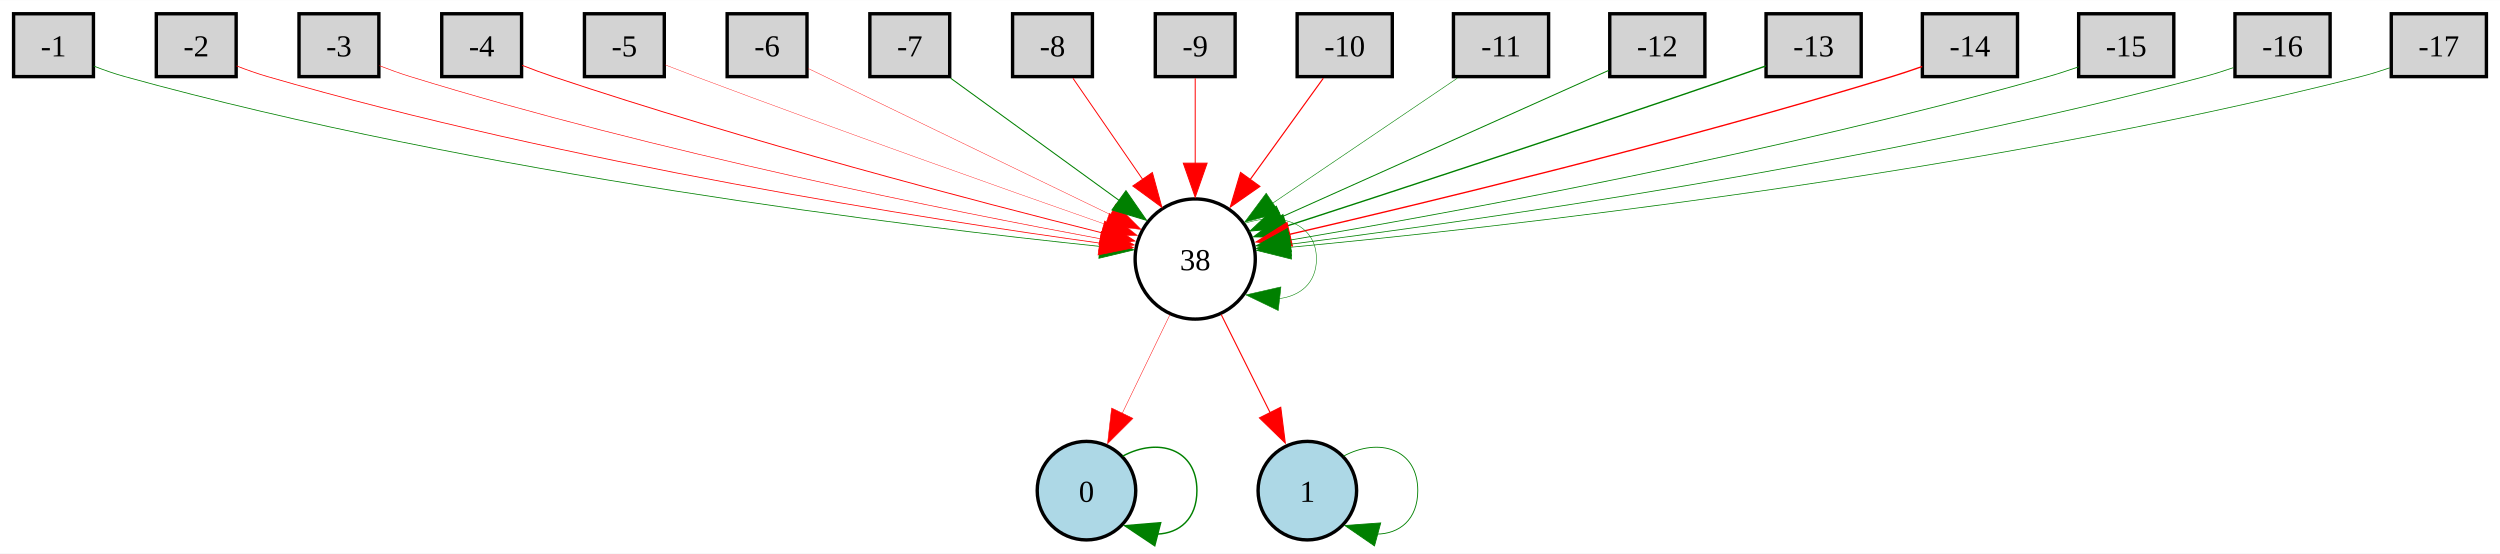
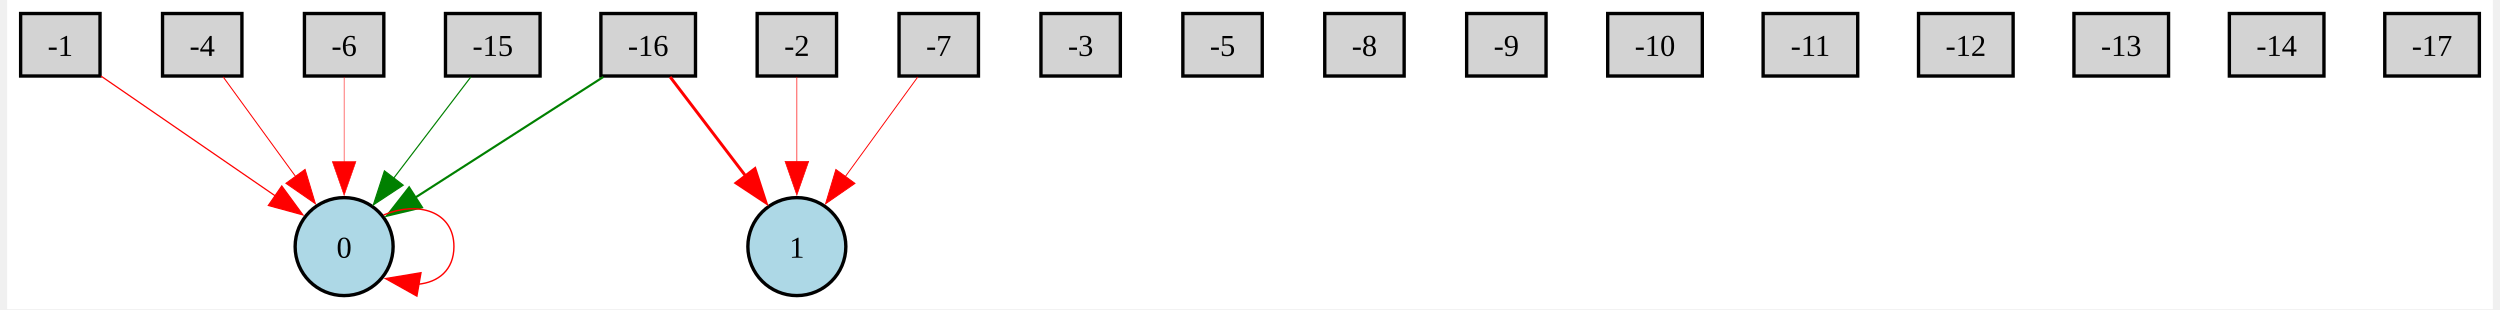
- <svg xmlns="http://www.w3.org/2000/svg" width="736pt" height="163pt" viewBox="0.00 0.00 735.75 162.85">
-   <g id="graph0" class="graph" transform="scale(1 1) rotate(0) translate(4 158.85)">
-     <polygon fill="white" stroke="none" points="-4,4 -4,-158.85 731.75,-158.85 731.75,4 -4,4" />
+ <svg xmlns="http://www.w3.org/2000/svg" width="736pt" height="91pt" viewBox="0.00 0.00 735.75 91.49">
+   <g id="graph0" class="graph" transform="scale(1 1) rotate(0) translate(4 87.49)">
+     <polygon fill="white" stroke="none" points="-4,4 -4,-87.49 731.75,-87.49 731.75,4 -4,4" />
    <g id="node1" class="node">
-       <polygon fill="lightgray" stroke="black" points="23.5,-154.85 0,-154.85 0,-136.35 23.5,-136.35 23.5,-154.85" />
-       <text text-anchor="middle" x="11.75" y="-142.3" font-family="Times New Roman,serif" font-size="9.00">-1</text>
+       <polygon fill="lightgray" stroke="black" points="23.5,-83.49 0,-83.49 0,-64.99 23.5,-64.99 23.5,-83.49" />
+       <text text-anchor="middle" x="11.75" y="-70.94" font-family="Times New Roman,serif" font-size="9.00">-1</text>
    </g>
-     <g id="node20" class="node">
-       <ellipse fill="white" stroke="black" cx="347.75" cy="-82.67" rx="17.68" ry="17.68" />
-       <text text-anchor="middle" x="347.75" y="-79.37" font-family="Times New Roman,serif" font-size="9.00">38</text>
+     <g id="node18" class="node">
+       <ellipse fill="lightblue" stroke="black" cx="95.75" cy="-14.5" rx="14.5" ry="14.5" />
+       <text text-anchor="middle" x="95.75" y="-11.2" font-family="Times New Roman,serif" font-size="9.00">0</text>
+     </g>
+     <g id="edge4" class="edge">
+       <path fill="none" stroke="red" stroke-width="0.37" d="M23.79,-64.97C37.34,-55.65 59.57,-40.37 75.74,-29.25" />
+       <polygon fill="red" stroke="red" stroke-width="0.37" points="77.29,-32.44 83.54,-23.89 73.32,-26.67 77.29,-32.44" />
+     </g>
+     <g id="node2" class="node">
+       <polygon fill="lightgray" stroke="black" points="241.5,-83.49 218,-83.49 218,-64.99 241.5,-64.99 241.5,-83.49" />
+       <text text-anchor="middle" x="229.75" y="-70.94" font-family="Times New Roman,serif" font-size="9.00">-2</text>
+     </g>
+     <g id="node19" class="node">
+       <ellipse fill="lightblue" stroke="black" cx="229.75" cy="-14.5" rx="14.5" ry="14.5" />
+       <text text-anchor="middle" x="229.75" y="-11.2" font-family="Times New Roman,serif" font-size="9.00">1</text>
+     </g>
+     <g id="edge9" class="edge">
+       <path fill="none" stroke="red" stroke-width="0.2" d="M229.75,-64.72C229.75,-58.05 229.75,-48.42 229.75,-39.45" />
+       <polygon fill="red" stroke="red" stroke-width="0.2" points="233.25,-39.73 229.75,-29.73 226.25,-39.73 233.25,-39.73" />
+     </g>
+     <g id="node3" class="node">
+       <polygon fill="lightgray" stroke="black" points="325.5,-83.49 302,-83.49 302,-64.99 325.5,-64.99 325.5,-83.49" />
+       <text text-anchor="middle" x="313.75" y="-70.94" font-family="Times New Roman,serif" font-size="9.00">-3</text>
+     </g>
+     <g id="node4" class="node">
+       <polygon fill="lightgray" stroke="black" points="65.5,-83.49 42,-83.49 42,-64.99 65.5,-64.99 65.5,-83.49" />
+       <text text-anchor="middle" x="53.75" y="-70.94" font-family="Times New Roman,serif" font-size="9.00">-4</text>
+     </g>
+     <g id="edge6" class="edge">
+       <path fill="none" stroke="red" stroke-width="0.3" d="M59.95,-64.72C65.59,-56.96 74.15,-45.2 81.48,-35.12" />
+       <polygon fill="red" stroke="red" stroke-width="0.3" points="84.19,-37.35 87.24,-27.2 78.52,-33.23 84.19,-37.35" />
+     </g>
+     <g id="node5" class="node">
+       <polygon fill="lightgray" stroke="black" points="367.5,-83.49 344,-83.49 344,-64.99 367.5,-64.99 367.5,-83.49" />
+       <text text-anchor="middle" x="355.75" y="-70.94" font-family="Times New Roman,serif" font-size="9.00">-5</text>
+     </g>
+     <g id="node6" class="node">
+       <polygon fill="lightgray" stroke="black" points="107.5,-83.49 84,-83.49 84,-64.99 107.5,-64.99 107.5,-83.49" />
+       <text text-anchor="middle" x="95.75" y="-70.94" font-family="Times New Roman,serif" font-size="9.00">-6</text>
+     </g>
+     <g id="edge5" class="edge">
+       <path fill="none" stroke="red" stroke-width="0.16" d="M95.75,-64.72C95.75,-58.05 95.75,-48.42 95.75,-39.45" />
+       <polygon fill="red" stroke="red" stroke-width="0.16" points="99.25,-39.67 95.75,-29.67 92.25,-39.67 99.25,-39.67" />
+     </g>
+     <g id="node7" class="node">
+       <polygon fill="lightgray" stroke="black" points="283.5,-83.49 260,-83.49 260,-64.99 283.5,-64.99 283.5,-83.49" />
+       <text text-anchor="middle" x="271.75" y="-70.94" font-family="Times New Roman,serif" font-size="9.00">-7</text>
+     </g>
+     <g id="edge2" class="edge">
+       <path fill="none" stroke="red" stroke-width="0.28" d="M265.55,-64.72C259.91,-56.96 251.35,-45.2 244.02,-35.12" />
+       <polygon fill="red" stroke="red" stroke-width="0.28" points="246.96,-33.21 238.25,-27.18 241.3,-37.33 246.96,-33.21" />
+     </g>
+     <g id="node8" class="node">
+       <polygon fill="lightgray" stroke="black" points="409.5,-83.49 386,-83.49 386,-64.99 409.5,-64.99 409.5,-83.49" />
+       <text text-anchor="middle" x="397.75" y="-70.94" font-family="Times New Roman,serif" font-size="9.00">-8</text>
+     </g>
+     <g id="node9" class="node">
+       <polygon fill="lightgray" stroke="black" points="451.5,-83.49 428,-83.49 428,-64.99 451.5,-64.99 451.5,-83.49" />
+       <text text-anchor="middle" x="439.75" y="-70.94" font-family="Times New Roman,serif" font-size="9.00">-9</text>
+     </g>
+     <g id="node10" class="node">
+       <polygon fill="lightgray" stroke="black" points="497.75,-83.49 469.75,-83.49 469.75,-64.99 497.75,-64.99 497.75,-83.49" />
+       <text text-anchor="middle" x="483.75" y="-70.94" font-family="Times New Roman,serif" font-size="9.00">-10</text>
+     </g>
+     <g id="node11" class="node">
+       <polygon fill="lightgray" stroke="black" points="543.75,-83.49 515.75,-83.49 515.75,-64.99 543.75,-64.99 543.75,-83.49" />
+       <text text-anchor="middle" x="529.75" y="-70.94" font-family="Times New Roman,serif" font-size="9.00">-11</text>
+     </g>
+     <g id="node12" class="node">
+       <polygon fill="lightgray" stroke="black" points="589.75,-83.49 561.75,-83.49 561.75,-64.99 589.75,-64.99 589.75,-83.49" />
+       <text text-anchor="middle" x="575.75" y="-70.94" font-family="Times New Roman,serif" font-size="9.00">-12</text>
+     </g>
+     <g id="node13" class="node">
+       <polygon fill="lightgray" stroke="black" points="635.75,-83.49 607.75,-83.49 607.75,-64.99 635.75,-64.99 635.75,-83.49" />
+       <text text-anchor="middle" x="621.75" y="-70.94" font-family="Times New Roman,serif" font-size="9.00">-13</text>
+     </g>
+     <g id="node14" class="node">
+       <polygon fill="lightgray" stroke="black" points="681.75,-83.49 653.75,-83.49 653.75,-64.99 681.75,-64.99 681.75,-83.49" />
+       <text text-anchor="middle" x="667.75" y="-70.94" font-family="Times New Roman,serif" font-size="9.00">-14</text>
+     </g>
+     <g id="node15" class="node">
+       <polygon fill="lightgray" stroke="black" points="153.75,-83.49 125.75,-83.49 125.75,-64.99 153.75,-64.99 153.75,-83.49" />
+       <text text-anchor="middle" x="139.75" y="-70.94" font-family="Times New Roman,serif" font-size="9.00">-15</text>
+     </g>
+     <g id="edge7" class="edge">
+       <path fill="none" stroke="green" stroke-width="0.35" d="M133.26,-64.72C127.27,-56.86 118.16,-44.9 110.41,-34.74" />
+       <polygon fill="green" stroke="green" stroke-width="0.35" points="113.24,-32.68 104.4,-26.85 107.68,-36.92 113.24,-32.68" />
+     </g>
+     <g id="node16" class="node">
+       <polygon fill="lightgray" stroke="black" points="199.75,-83.49 171.75,-83.49 171.75,-64.99 199.75,-64.99 199.75,-83.49" />
+       <text text-anchor="middle" x="185.75" y="-70.94" font-family="Times New Roman,serif" font-size="9.00">-16</text>
+     </g>
+     <g id="edge8" class="edge">
+       <path fill="none" stroke="green" stroke-width="0.64" d="M172.47,-64.72C157.7,-55.24 133.65,-39.82 116.42,-28.76" />
+       <polygon fill="green" stroke="green" stroke-width="0.64" points="118.77,-26.11 108.46,-23.65 114.99,-32 118.77,-26.11" />
+     </g>
+     <g id="edge3" class="edge">
+       <path fill="none" stroke="red" stroke-width="0.88" d="M192.24,-64.72C198.11,-57.02 206.98,-45.38 214.62,-35.36" />
+       <polygon fill="red" stroke="red" stroke-width="0.88" points="217.34,-37.56 220.61,-27.48 211.77,-33.32 217.34,-37.56" />
+     </g>
+     <g id="node17" class="node">
+       <polygon fill="lightgray" stroke="black" points="727.75,-83.49 699.75,-83.49 699.75,-64.99 727.75,-64.99 727.75,-83.49" />
+       <text text-anchor="middle" x="713.75" y="-70.94" font-family="Times New Roman,serif" font-size="9.00">-17</text>
    </g>
    <g id="edge1" class="edge">
-       <path fill="none" stroke="green" stroke-width="0.23" d="M23.6,-139.45C26.55,-138.3 29.73,-137.18 32.75,-136.35 136.7,-107.58 264.56,-92.11 319.97,-86.35" />
-       <polygon fill="green" stroke="green" stroke-width="0.23" points="320.11,-89.85 329.71,-85.36 319.4,-82.88 320.11,-89.85" />
-     </g>
-     <g id="node2" class="node">
-       <polygon fill="lightgray" stroke="black" points="65.5,-154.85 42,-154.85 42,-136.35 65.5,-136.35 65.5,-154.85" />
-       <text text-anchor="middle" x="53.75" y="-142.3" font-family="Times New Roman,serif" font-size="9.00">-2</text>
-     </g>
-     <g id="edge2" class="edge">
-       <path fill="none" stroke="red" stroke-width="0.23" d="M65.61,-139.5C68.56,-138.35 71.74,-137.22 74.75,-136.35 162.64,-110.84 270.08,-94.22 319.91,-87.32" />
-       <polygon fill="red" stroke="red" stroke-width="0.23" points="320.13,-90.82 329.56,-86 319.18,-83.88 320.13,-90.82" />
-     </g>
-     <g id="node3" class="node">
-       <polygon fill="lightgray" stroke="black" points="107.5,-154.85 84,-154.85 84,-136.35 107.5,-136.35 107.5,-154.85" />
-       <text text-anchor="middle" x="95.75" y="-142.3" font-family="Times New Roman,serif" font-size="9.00">-3</text>
-     </g>
-     <g id="edge3" class="edge">
-       <path fill="none" stroke="red" stroke-width="0.18" d="M107.63,-139.57C110.58,-138.42 113.76,-137.27 116.75,-136.35 189.01,-114.05 276.62,-96.61 320.26,-88.55" />
-       <polygon fill="red" stroke="red" stroke-width="0.18" points="320.65,-92.04 329.86,-86.8 319.4,-85.15 320.65,-92.04" />
-     </g>
-     <g id="node4" class="node">
-       <polygon fill="lightgray" stroke="black" points="149.5,-154.85 126,-154.85 126,-136.35 149.5,-136.35 149.5,-154.85" />
-       <text text-anchor="middle" x="137.75" y="-142.3" font-family="Times New Roman,serif" font-size="9.00">-4</text>
-     </g>
-     <g id="edge4" class="edge">
-       <path fill="none" stroke="red" stroke-width="0.27" d="M149.67,-139.67C152.61,-138.52 155.78,-137.34 158.75,-136.35 215.49,-117.35 283.35,-99.62 320.36,-90.36" />
-       <polygon fill="red" stroke="red" stroke-width="0.27" points="321.12,-93.78 329.98,-87.97 319.43,-86.99 321.12,-93.78" />
-     </g>
-     <g id="node5" class="node">
-       <polygon fill="lightgray" stroke="black" points="191.5,-154.85 168,-154.85 168,-136.35 191.5,-136.35 191.5,-154.85" />
-       <text text-anchor="middle" x="179.75" y="-142.3" font-family="Times New Roman,serif" font-size="9.00">-5</text>
-     </g>
-     <g id="edge5" class="edge">
-       <path fill="none" stroke="red" stroke-width="0.11" d="M191.72,-139.82C194.67,-138.67 197.82,-137.45 200.75,-136.35 242.75,-120.58 291.88,-103.18 321.37,-92.85" />
-       <polygon fill="red" stroke="red" stroke-width="0.11" points="322.5,-96.17 330.78,-89.56 320.19,-89.56 322.5,-96.17" />
-     </g>
-     <g id="node6" class="node">
-       <polygon fill="lightgray" stroke="black" points="233.5,-154.85 210,-154.85 210,-136.35 233.5,-136.35 233.5,-154.85" />
-       <text text-anchor="middle" x="221.75" y="-142.3" font-family="Times New Roman,serif" font-size="9.00">-6</text>
-     </g>
-     <g id="edge6" class="edge">
-       <path fill="none" stroke="red" stroke-width="0.12" d="M233.83,-138.75C254.33,-128.84 296.3,-108.55 323.18,-95.55" />
-       <polygon fill="red" stroke="red" stroke-width="0.12" points="324.36,-98.87 331.84,-91.36 321.31,-92.57 324.36,-98.87" />
-     </g>
-     <g id="node7" class="node">
-       <polygon fill="lightgray" stroke="black" points="275.5,-154.85 252,-154.85 252,-136.35 275.5,-136.35 275.5,-154.85" />
-       <text text-anchor="middle" x="263.75" y="-142.3" font-family="Times New Roman,serif" font-size="9.00">-7</text>
-     </g>
-     <g id="edge7" class="edge">
-       <path fill="none" stroke="green" stroke-width="0.3" d="M275.79,-135.87C288.72,-126.48 309.58,-111.36 325.51,-99.8" />
-       <polygon fill="green" stroke="green" stroke-width="0.3" points="327.37,-102.77 333.41,-94.07 323.26,-97.11 327.37,-102.77" />
-     </g>
-     <g id="node8" class="node">
-       <polygon fill="lightgray" stroke="black" points="317.5,-154.85 294,-154.85 294,-136.35 317.5,-136.35 317.5,-154.85" />
-       <text text-anchor="middle" x="305.75" y="-142.3" font-family="Times New Roman,serif" font-size="9.00">-8</text>
-     </g>
-     <g id="edge8" class="edge">
-       <path fill="none" stroke="red" stroke-width="0.28" d="M311.77,-135.87C317.15,-128.05 325.29,-116.26 332.46,-105.85" />
-       <polygon fill="red" stroke="red" stroke-width="0.28" points="335.14,-108.13 337.93,-97.91 329.38,-104.16 335.14,-108.13" />
-     </g>
-     <g id="node9" class="node">
-       <polygon fill="lightgray" stroke="black" points="359.5,-154.85 336,-154.85 336,-136.35 359.5,-136.35 359.5,-154.85" />
-       <text text-anchor="middle" x="347.75" y="-142.3" font-family="Times New Roman,serif" font-size="9.00">-9</text>
-     </g>
-     <g id="edge9" class="edge">
-       <path fill="none" stroke="red" stroke-width="0.29" d="M347.75,-135.87C347.75,-129.25 347.75,-119.76 347.75,-110.7" />
-       <polygon fill="red" stroke="red" stroke-width="0.29" points="351.25,-110.87 347.75,-100.87 344.25,-110.87 351.25,-110.87" />
-     </g>
-     <g id="node10" class="node">
-       <polygon fill="lightgray" stroke="black" points="405.75,-154.85 377.75,-154.85 377.75,-136.35 405.75,-136.35 405.75,-154.85" />
-       <text text-anchor="middle" x="391.75" y="-142.3" font-family="Times New Roman,serif" font-size="9.00">-10</text>
-     </g>
-     <g id="edge10" class="edge">
-       <path fill="none" stroke="red" stroke-width="0.34" d="M385.45,-135.87C379.8,-128.05 371.28,-116.26 363.77,-105.85" />
-       <polygon fill="red" stroke="red" stroke-width="0.34" points="366.78,-104.04 358.09,-97.98 361.1,-108.14 366.78,-104.04" />
-     </g>
-     <g id="node11" class="node">
-       <polygon fill="lightgray" stroke="black" points="451.75,-154.85 423.75,-154.85 423.75,-136.35 451.75,-136.35 451.75,-154.85" />
-       <text text-anchor="middle" x="437.75" y="-142.3" font-family="Times New Roman,serif" font-size="9.00">-11</text>
-     </g>
-     <g id="edge11" class="edge">
-       <path fill="none" stroke="green" stroke-width="0.17" d="M424.86,-135.87C410.7,-126.28 387.7,-110.71 370.5,-99.07" />
-       <polygon fill="green" stroke="green" stroke-width="0.17" points="372.57,-96.24 362.32,-93.54 368.64,-102.04 372.57,-96.24" />
-     </g>
-     <g id="node12" class="node">
-       <polygon fill="lightgray" stroke="black" points="497.75,-154.85 469.75,-154.85 469.75,-136.35 497.75,-136.35 497.75,-154.85" />
-       <text text-anchor="middle" x="483.75" y="-142.3" font-family="Times New Roman,serif" font-size="9.00">-12</text>
-     </g>
-     <g id="edge12" class="edge">
-       <path fill="none" stroke="green" stroke-width="0.29" d="M469.45,-138.19C446.51,-127.92 401.19,-107.61 372.8,-94.89" />
-       <polygon fill="green" stroke="green" stroke-width="0.29" points="374.48,-91.81 363.92,-90.91 371.62,-98.2 374.48,-91.81" />
-     </g>
-     <g id="node13" class="node">
-       <polygon fill="lightgray" stroke="black" points="543.75,-154.85 515.75,-154.85 515.75,-136.35 543.75,-136.35 543.75,-154.85" />
-       <text text-anchor="middle" x="529.75" y="-142.3" font-family="Times New Roman,serif" font-size="9.00">-13</text>
-     </g>
-     <g id="edge13" class="edge">
-       <path fill="none" stroke="green" stroke-width="0.41" d="M515.66,-139.48C512.72,-138.43 509.64,-137.34 506.75,-136.35 460.32,-120.33 405.94,-102.52 374.31,-92.25" />
-       <polygon fill="green" stroke="green" stroke-width="0.41" points="375.69,-89.02 365.09,-89.26 373.53,-95.67 375.69,-89.02" />
-     </g>
-     <g id="node14" class="node">
-       <polygon fill="lightgray" stroke="black" points="589.75,-154.85 561.75,-154.85 561.75,-136.35 589.75,-136.35 589.75,-154.85" />
-       <text text-anchor="middle" x="575.75" y="-142.3" font-family="Times New Roman,serif" font-size="9.00">-14</text>
-     </g>
-     <g id="edge14" class="edge">
-       <path fill="none" stroke="red" stroke-width="0.4" d="M561.71,-139.33C558.77,-138.29 555.67,-137.24 552.75,-136.35 489.98,-117.07 414.95,-99.04 375.37,-89.9" />
-       <polygon fill="red" stroke="red" stroke-width="0.4" points="376.31,-86.53 365.78,-87.71 374.74,-93.35 376.31,-86.53" />
-     </g>
-     <g id="node15" class="node">
-       <polygon fill="lightgray" stroke="black" points="635.75,-154.85 607.75,-154.85 607.75,-136.35 635.75,-136.35 635.75,-154.85" />
-       <text text-anchor="middle" x="621.75" y="-142.3" font-family="Times New Roman,serif" font-size="9.00">-15</text>
-     </g>
-     <g id="edge15" class="edge">
-       <path fill="none" stroke="green" stroke-width="0.24" d="M607.74,-139.23C604.79,-138.19 601.69,-137.18 598.75,-136.35 518.82,-113.74 422.1,-96.11 375.5,-88.21" />
-       <polygon fill="green" stroke="green" stroke-width="0.24" points="376.09,-84.76 365.65,-86.55 374.93,-91.66 376.09,-84.76" />
-     </g>
-     <g id="node16" class="node">
-       <polygon fill="lightgray" stroke="black" points="681.75,-154.85 653.75,-154.85 653.75,-136.35 681.75,-136.35 681.75,-154.85" />
-       <text text-anchor="middle" x="667.75" y="-142.3" font-family="Times New Roman,serif" font-size="9.00">-16</text>
-     </g>
-     <g id="edge16" class="edge">
-       <path fill="none" stroke="green" stroke-width="0.23" d="M653.27,-138.98C650.47,-138.02 647.54,-137.09 644.75,-136.35 547.22,-110.4 428.21,-93.67 375.34,-86.98" />
-       <polygon fill="green" stroke="green" stroke-width="0.23" points="376.09,-83.54 365.73,-85.78 375.22,-90.49 376.09,-83.54" />
-     </g>
-     <g id="node17" class="node">
-       <polygon fill="lightgray" stroke="black" points="727.75,-154.85 699.75,-154.85 699.75,-136.35 727.75,-136.35 727.75,-154.85" />
-       <text text-anchor="middle" x="713.75" y="-142.3" font-family="Times New Roman,serif" font-size="9.00">-17</text>
-     </g>
-     <g id="edge17" class="edge">
-       <path fill="none" stroke="green" stroke-width="0.22" d="M699.28,-138.93C696.48,-137.97 693.55,-137.06 690.75,-136.35 575.58,-107.13 434.28,-91.67 375.48,-86.1" />
-       <polygon fill="green" stroke="green" stroke-width="0.22" points="376.09,-82.65 365.81,-85.21 375.44,-89.62 376.09,-82.65" />
-     </g>
-     <g id="node18" class="node">
-       <ellipse fill="lightblue" stroke="black" cx="315.75" cy="-14.5" rx="14.5" ry="14.5" />
-       <text text-anchor="middle" x="315.75" y="-11.2" font-family="Times New Roman,serif" font-size="9.00">0</text>
-     </g>
-     <g id="edge20" class="edge">
-       <path fill="none" stroke="green" stroke-width="0.43" d="M326.4,-24.65C336.81,-30.26 348.25,-26.88 348.25,-14.5 348.25,-6.18 343.08,-1.92 336.54,-1.72" />
-       <polygon fill="green" stroke="green" stroke-width="0.43" points="335.84,1.71 327.03,-4.18 337.59,-5.06 335.84,1.71" />
-     </g>
-     <g id="node19" class="node">
-       <ellipse fill="lightblue" stroke="black" cx="380.75" cy="-14.5" rx="14.5" ry="14.5" />
-       <text text-anchor="middle" x="380.75" y="-11.2" font-family="Times New Roman,serif" font-size="9.00">1</text>
-     </g>
-     <g id="edge21" class="edge">
-       <path fill="none" stroke="green" stroke-width="0.26" d="M391.4,-24.65C401.81,-30.26 413.25,-26.88 413.25,-14.5 413.25,-5.98 407.84,-1.72 401.08,-1.71" />
-       <polygon fill="green" stroke="green" stroke-width="0.26" points="400.51,1.76 391.78,-4.24 402.34,-5 400.51,1.76" />
-     </g>
-     <g id="edge18" class="edge">
-       <path fill="none" stroke="red" stroke-width="0.14" d="M340.33,-66.32C336.12,-57.62 330.78,-46.59 326.16,-37.03" />
-       <polygon fill="red" stroke="red" stroke-width="0.14" points="329.44,-35.77 321.94,-28.29 323.14,-38.82 329.44,-35.77" />
-     </g>
-     <g id="edge19" class="edge">
-       <path fill="none" stroke="red" stroke-width="0.32" d="M355.4,-66.32C359.7,-57.71 365.13,-46.81 369.86,-37.33" />
-       <polygon fill="red" stroke="red" stroke-width="0.32" points="372.92,-39.04 374.25,-28.53 366.66,-35.91 372.92,-39.04" />
-     </g>
-     <g id="edge22" class="edge">
-       <path fill="none" stroke="green" stroke-width="0.16" d="M362.41,-93.2C372.94,-96.63 383.43,-93.12 383.43,-82.67 383.43,-75.65 378.69,-71.76 372.39,-71.01" />
-       <polygon fill="green" stroke="green" stroke-width="0.16" points="372.19,-67.51 362.65,-72.11 372.98,-74.46 372.19,-67.51" />
+       <path fill="none" stroke="red" stroke-width="0.42" d="M107.41,-23.85C117.54,-28.12 128.25,-25 128.25,-14.5 128.25,-7.6 123.63,-3.89 117.6,-3.36" />
+       <polygon fill="red" stroke="red" stroke-width="0.42" points="117.28,0.14 108.04,-5.03 118.49,-6.76 117.28,0.14" />
    </g>
  </g>
</svg>
